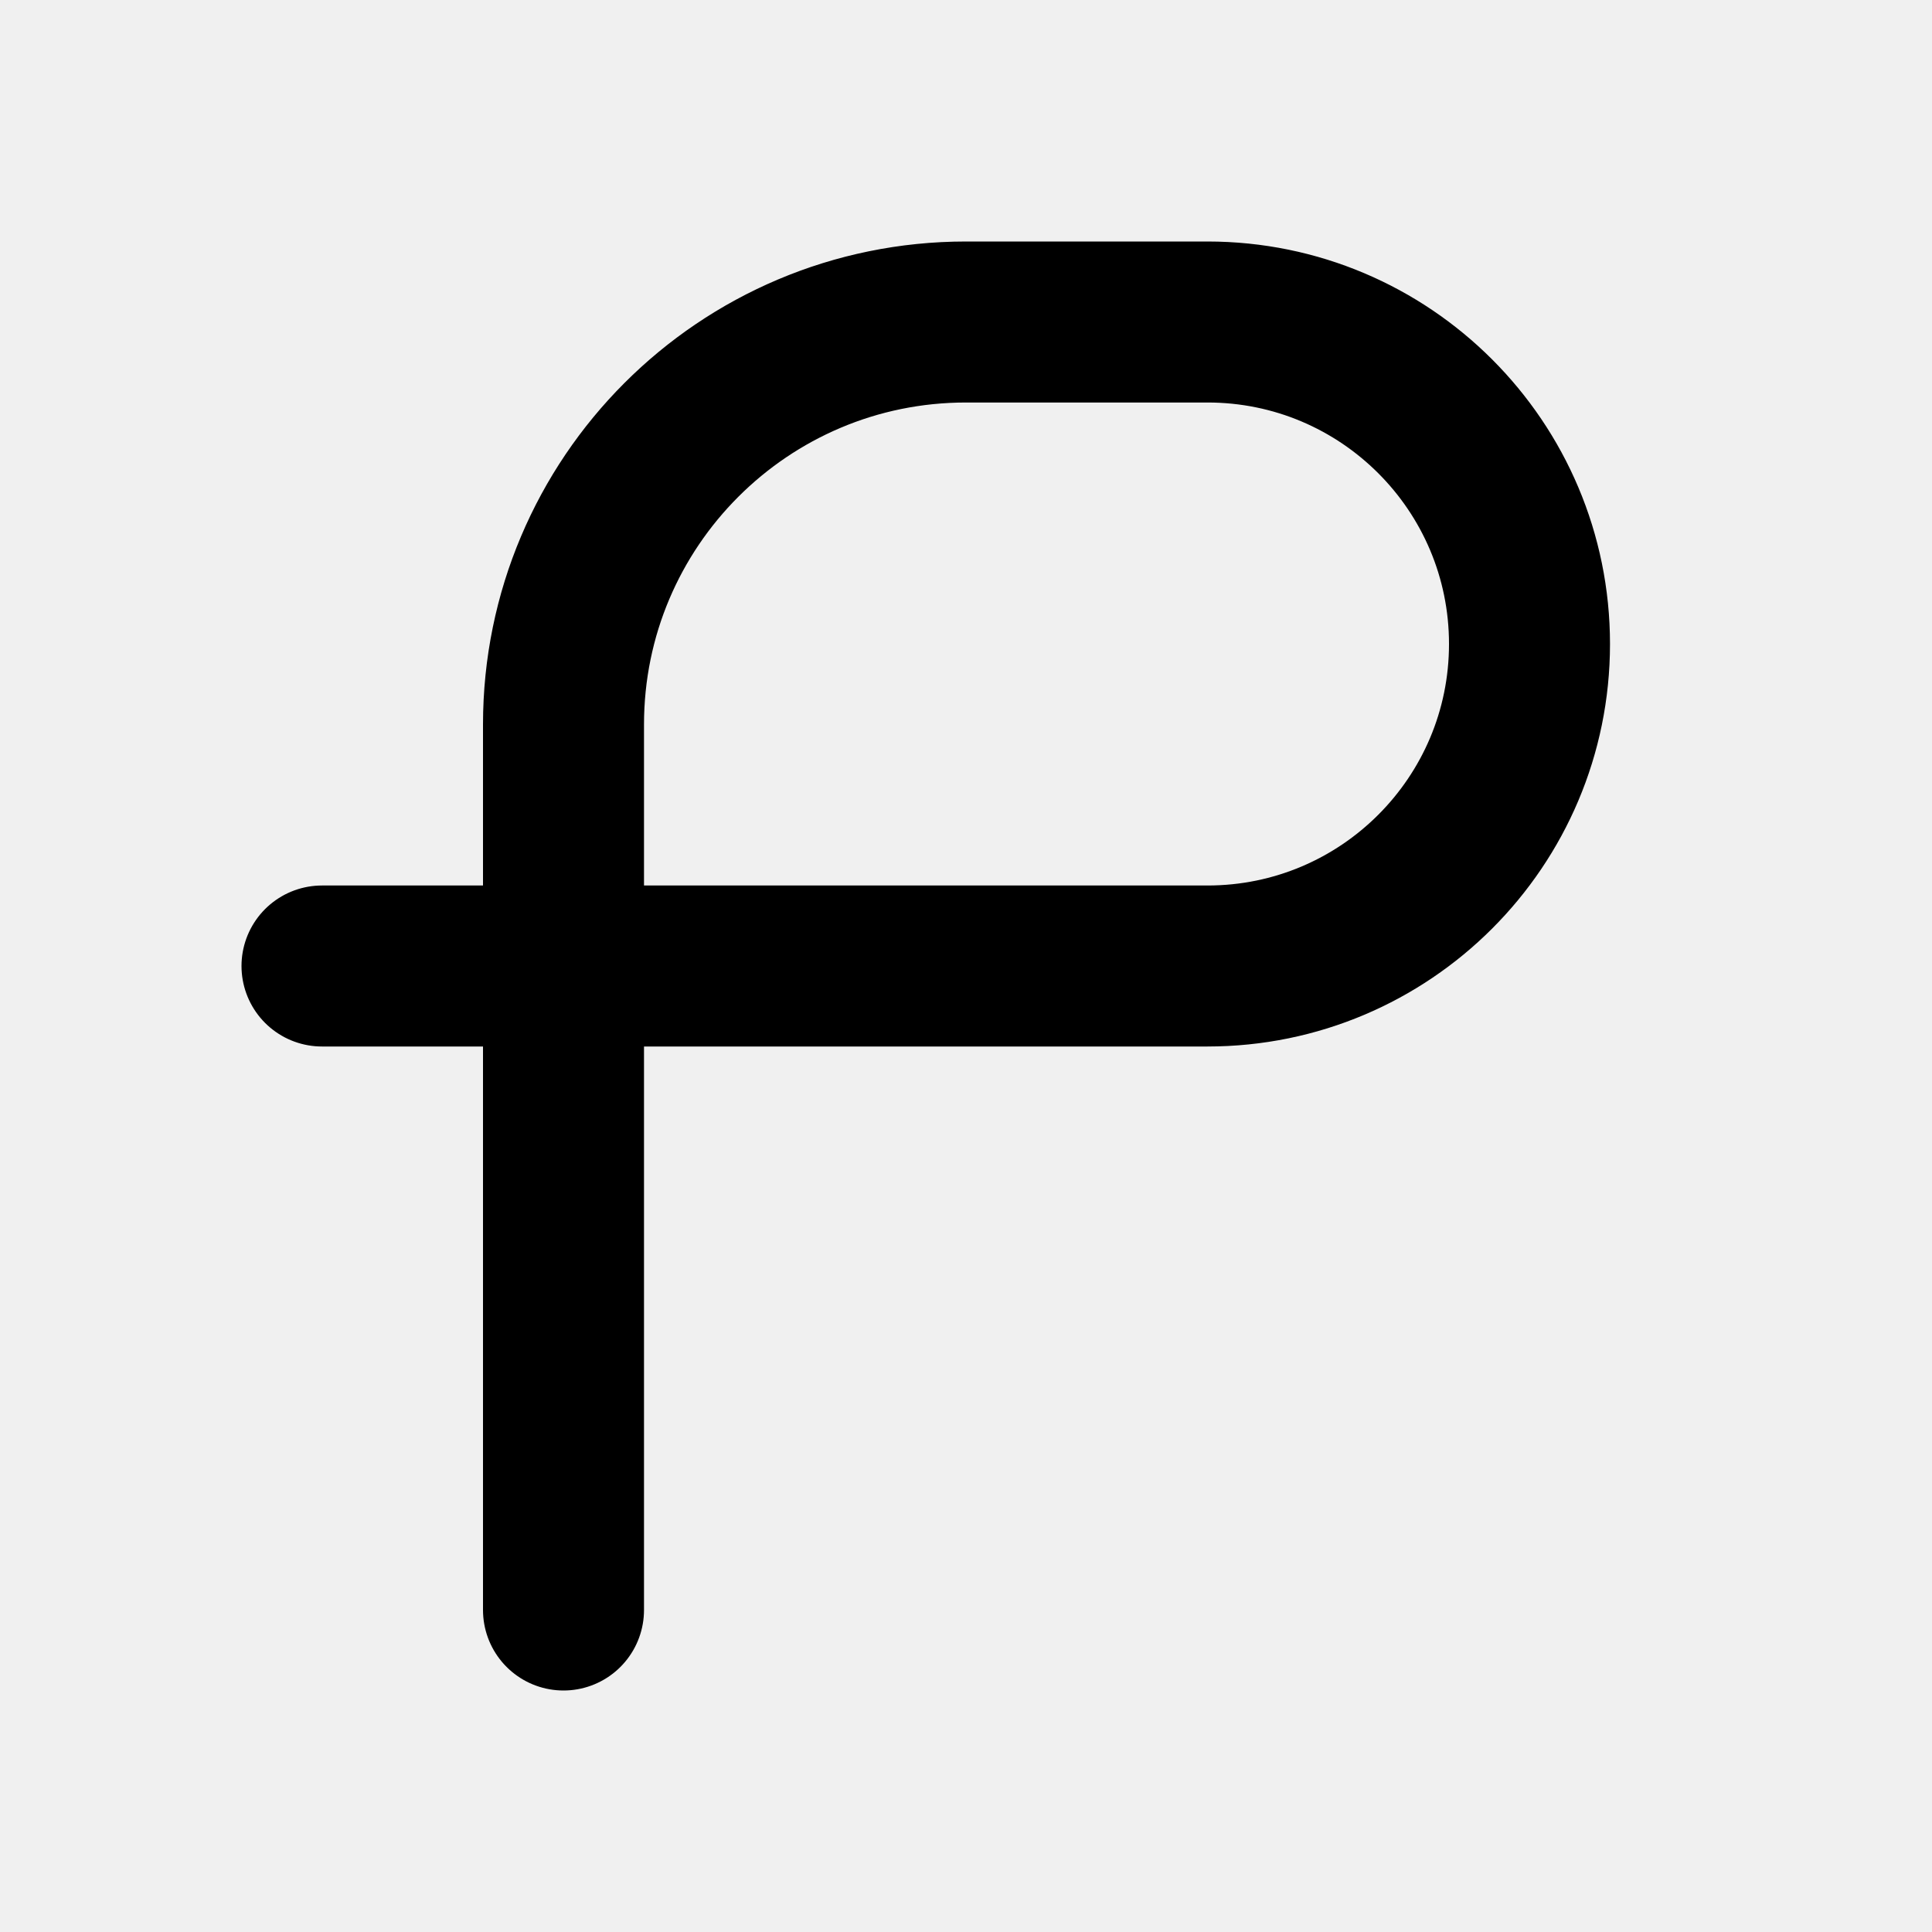
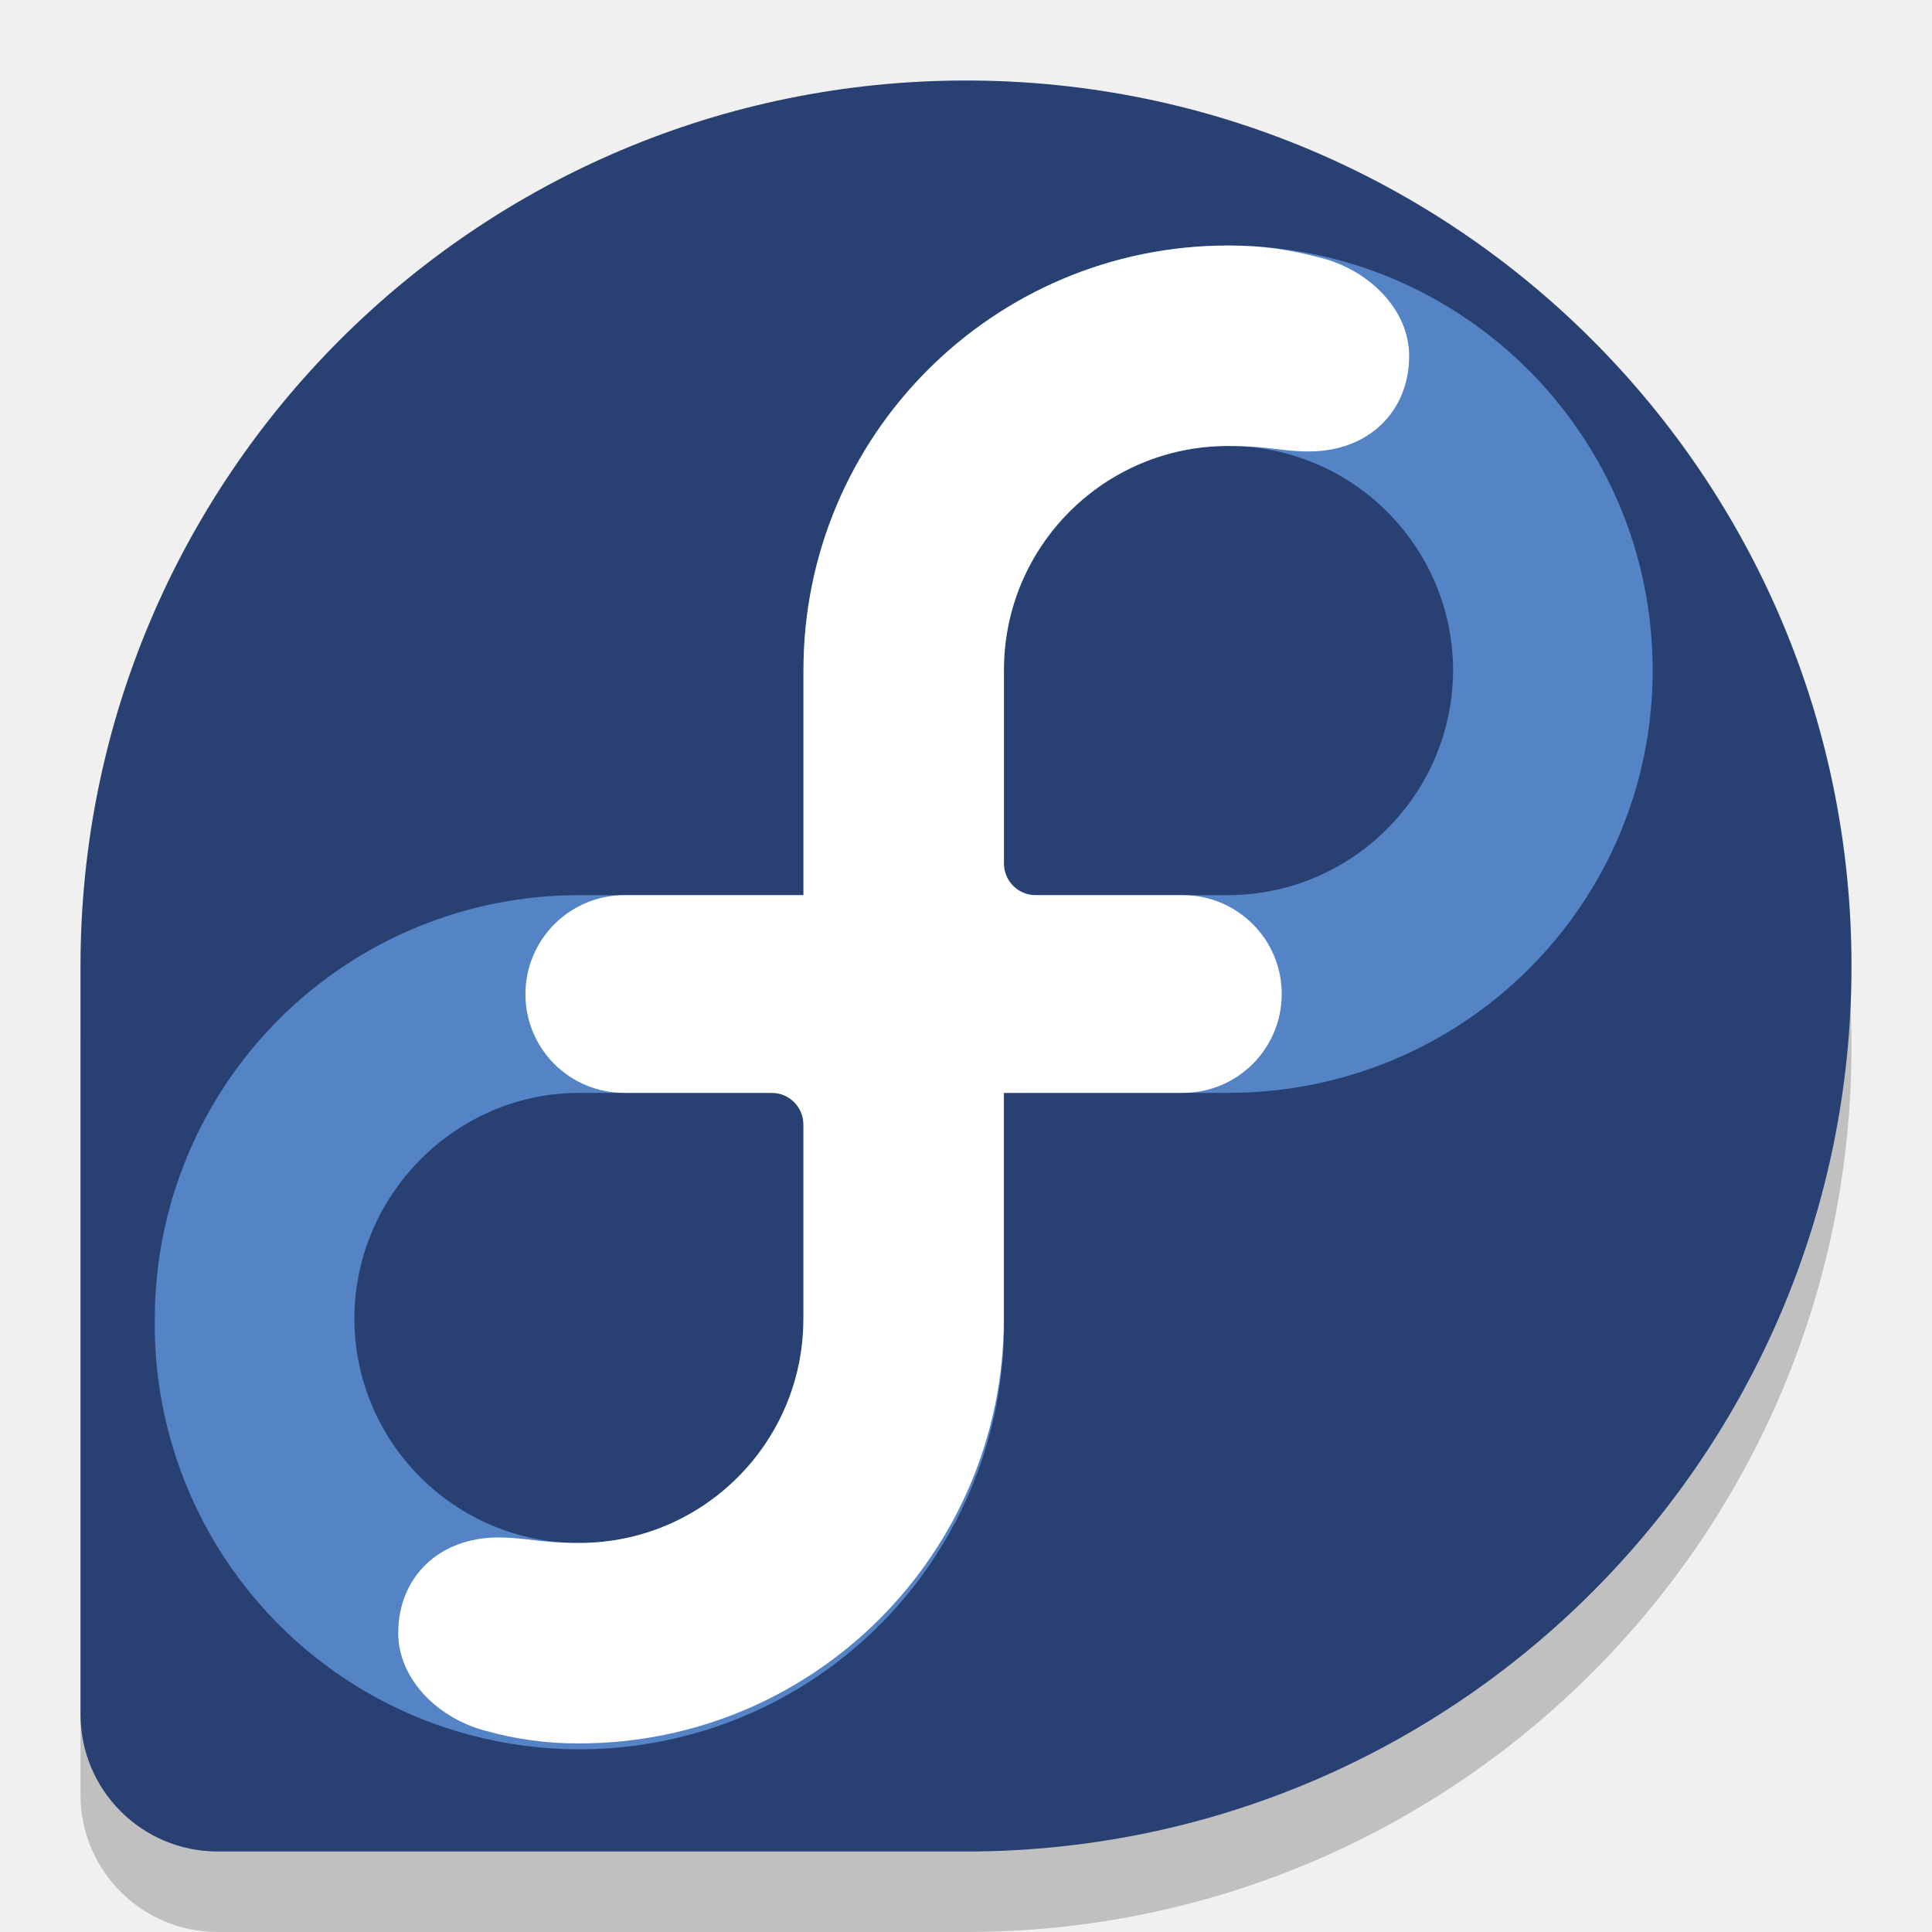
- <svg xmlns="http://www.w3.org/2000/svg" width="24" height="24" viewBox="0 0 24 24">
-   <g fill="none" stroke="currentColor" stroke-width="2" stroke-linecap="round" stroke-linejoin="round">
-     <path d="M15 4h-3a5 5 0 0 0-5 5v11M4 12h11M15 4a4 4 0 0 1 0 8h-3" />
-   </g>
+ <svg xmlns="http://www.w3.org/2000/svg" version="1.0" viewBox="0 0 24 24">
+   <path d="M12 2C5.928 2 1.004 6.922 1 12.994v9.299C1 23.238 1.761 24 2.707 24h9.299C18.079 23.997 23 19.074 23 13c0-6.076-4.925-11-11-11z" opacity=".2" />
+   <path d="M12 1C5.928 1 1.004 5.922 1 11.994v9.299C1 22.238 1.761 23 2.707 23h9.299C18.079 22.997 23 18.074 23 12c0-6.076-4.925-11-11-11z" fill="#294172" />
+   <path d="M15.256 3.05a5.275 5.275 0 0 0-5.275 5.275v2.795H7.198a5.265 5.265 0 0 0-5.275 5.263 5.275 5.275 0 1 0 10.549 0v-2.807h2.784c2.913 0 5.274-2.338 5.274-5.251a5.274 5.274 0 0 0-5.274-5.275zM9.981 16.388a2.784 2.784 0 0 1-2.783 2.78 2.794 2.794 0 0 1-2.796-2.784c0-1.538 1.258-2.808 2.796-2.808h2.391c.217 0 .393.176.393.393v2.419zm5.275-5.268h-2.391a.393.393 0 0 1-.393-.393V8.32a2.784 2.784 0 0 1 2.784-2.78 2.794 2.794 0 0 1 2.795 2.785 2.804 2.804 0 0 1-2.795 2.795z" fill="#5484c6" />
+   <path d="M9.981 11.12V8.324a5.275 5.275 0 0 1 5.275-5.274c.442 0 .756.05 1.165.156.596.157 1.083.646 1.084 1.214 0 .688-.5 1.188-1.245 1.188-.356 0-.484-.068-1.005-.068a2.784 2.784 0 0 0-2.784 2.78v2.407c0 .217.176.393.393.393h1.83a1.227 1.227 0 1 1 0 2.456H12.47v2.807a5.274 5.274 0 0 1-5.274 5.274 4.19 4.19 0 0 1-1.165-.157c-.596-.156-1.084-.645-1.084-1.214 0-.687.499-1.187 1.245-1.187.355 0 .484.068 1.004.068a2.784 2.784 0 0 0 2.784-2.78v-2.419a.393.393 0 0 0-.393-.392H7.759a1.225 1.225 0 0 1-1.232-1.228 1.23 1.23 0 0 1 1.245-1.228h2.209z" fill="#fff" />
</svg>
